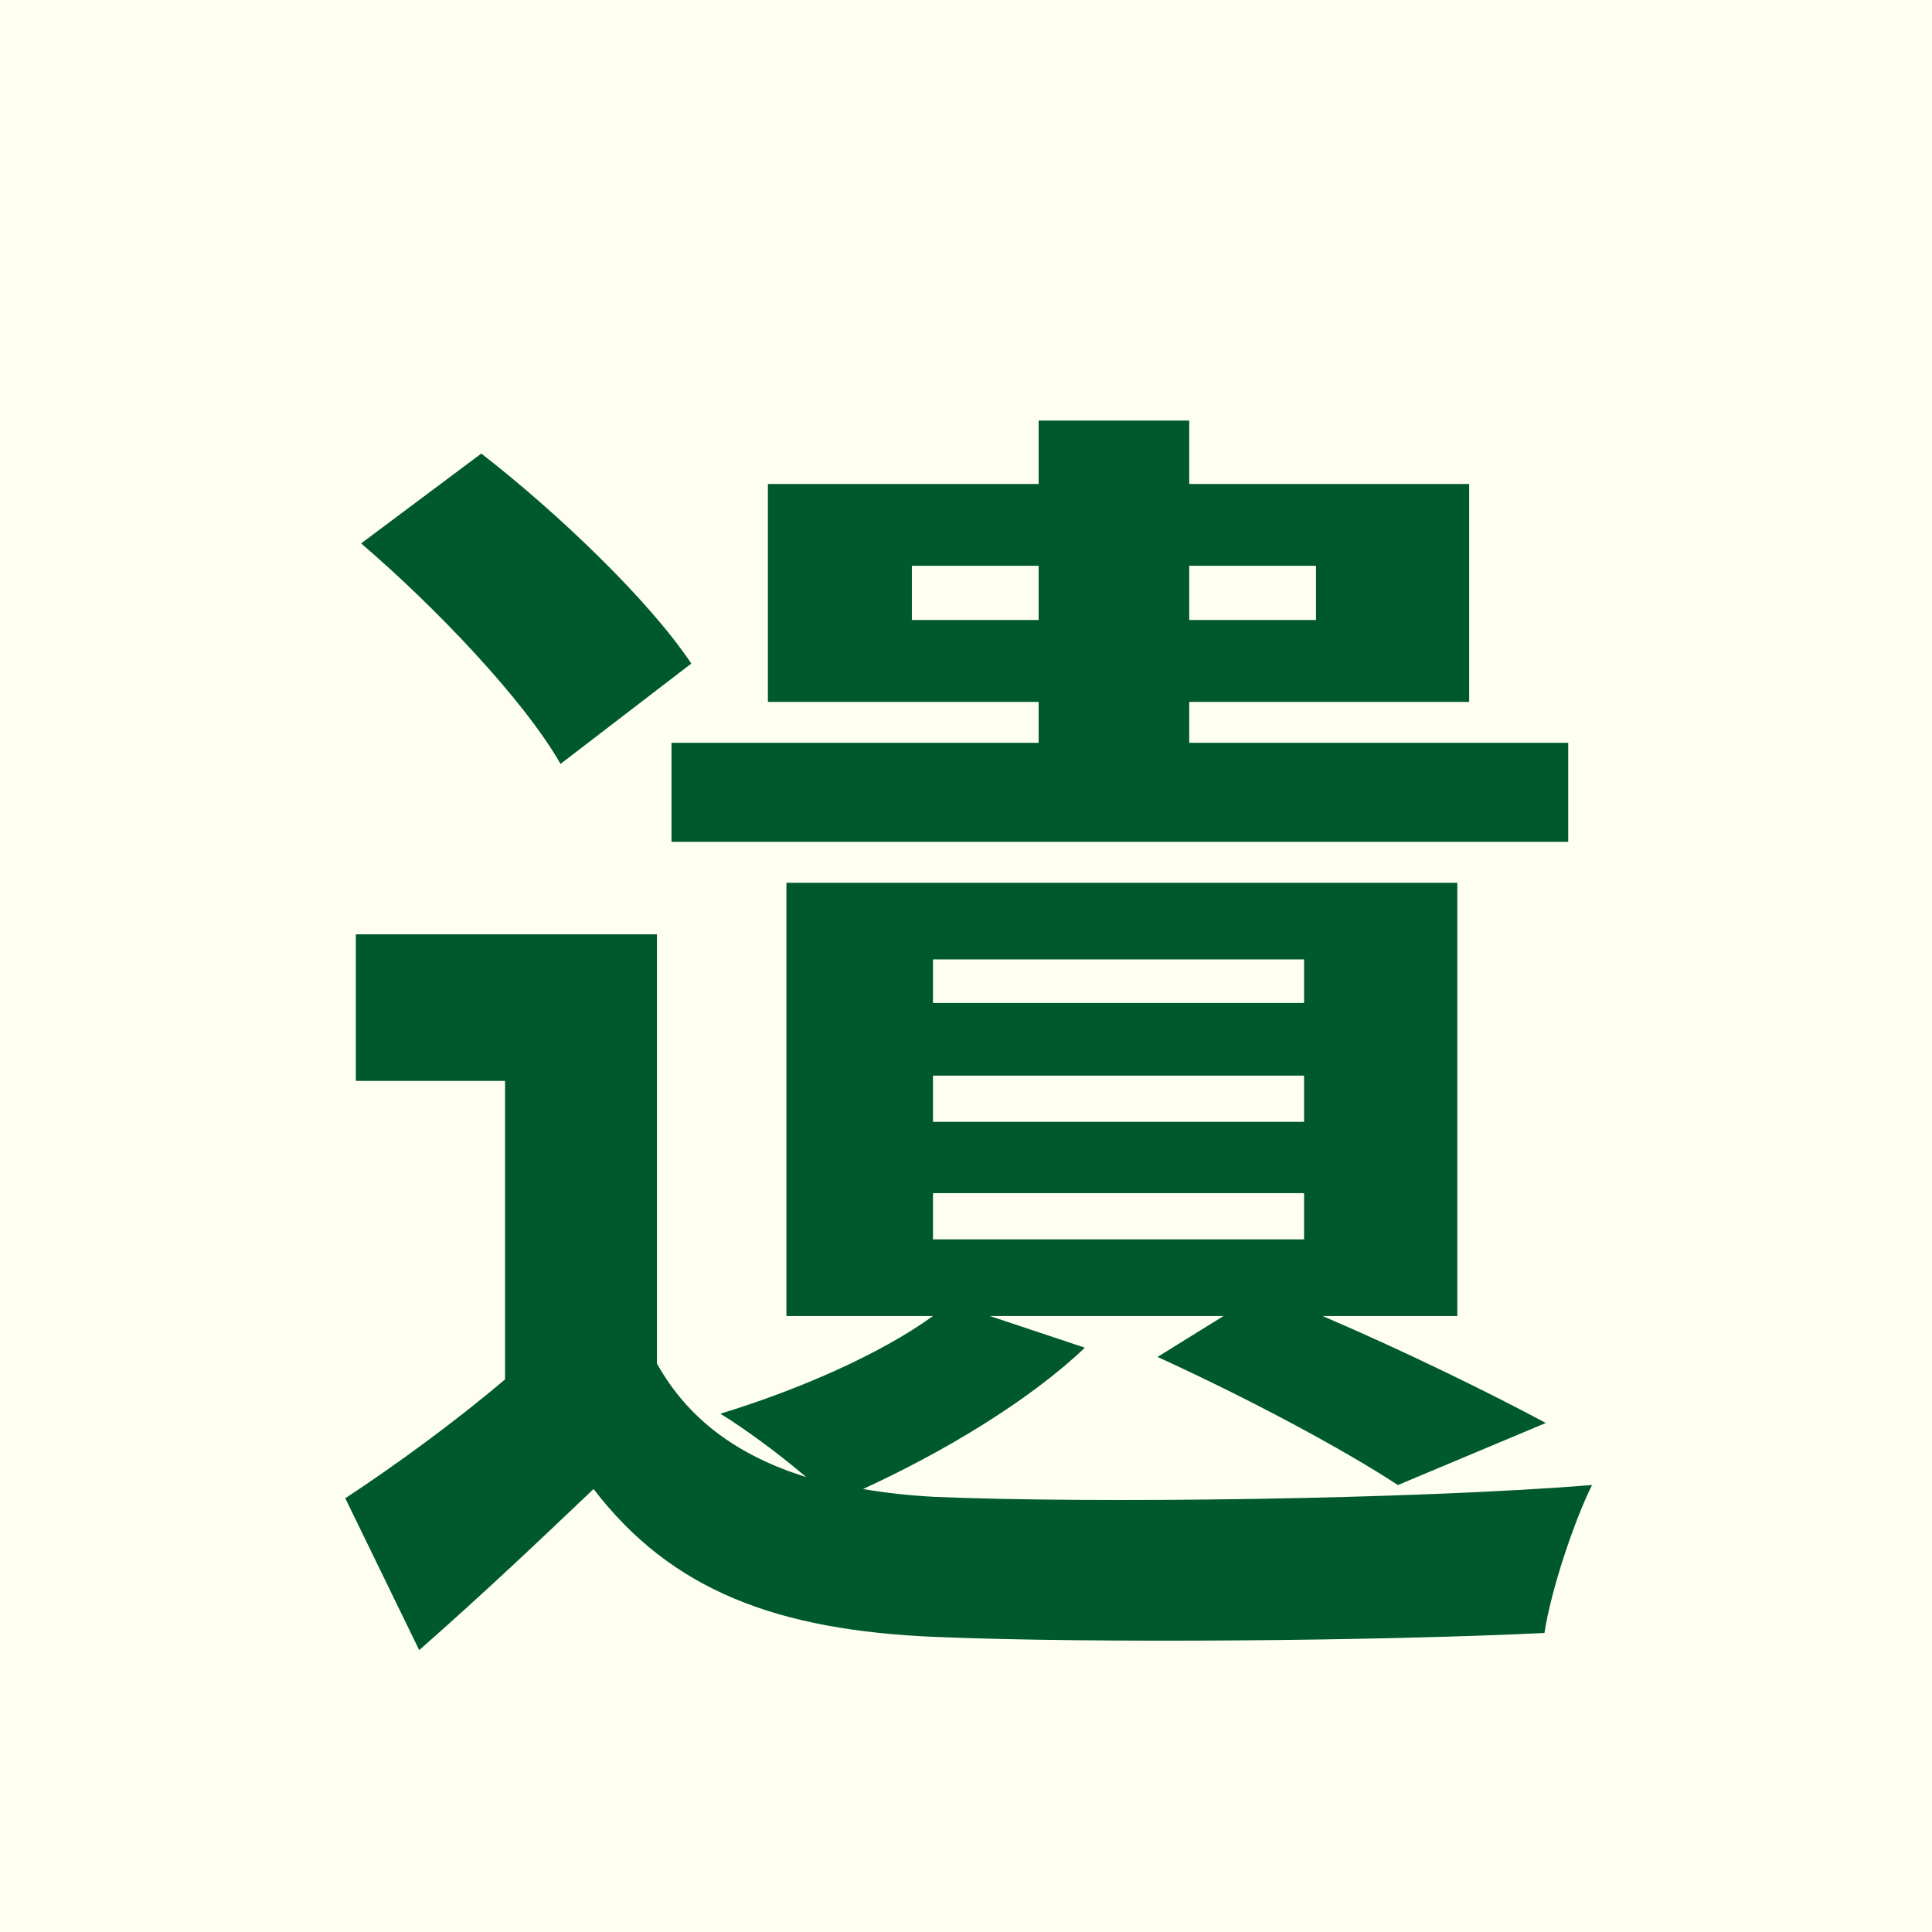
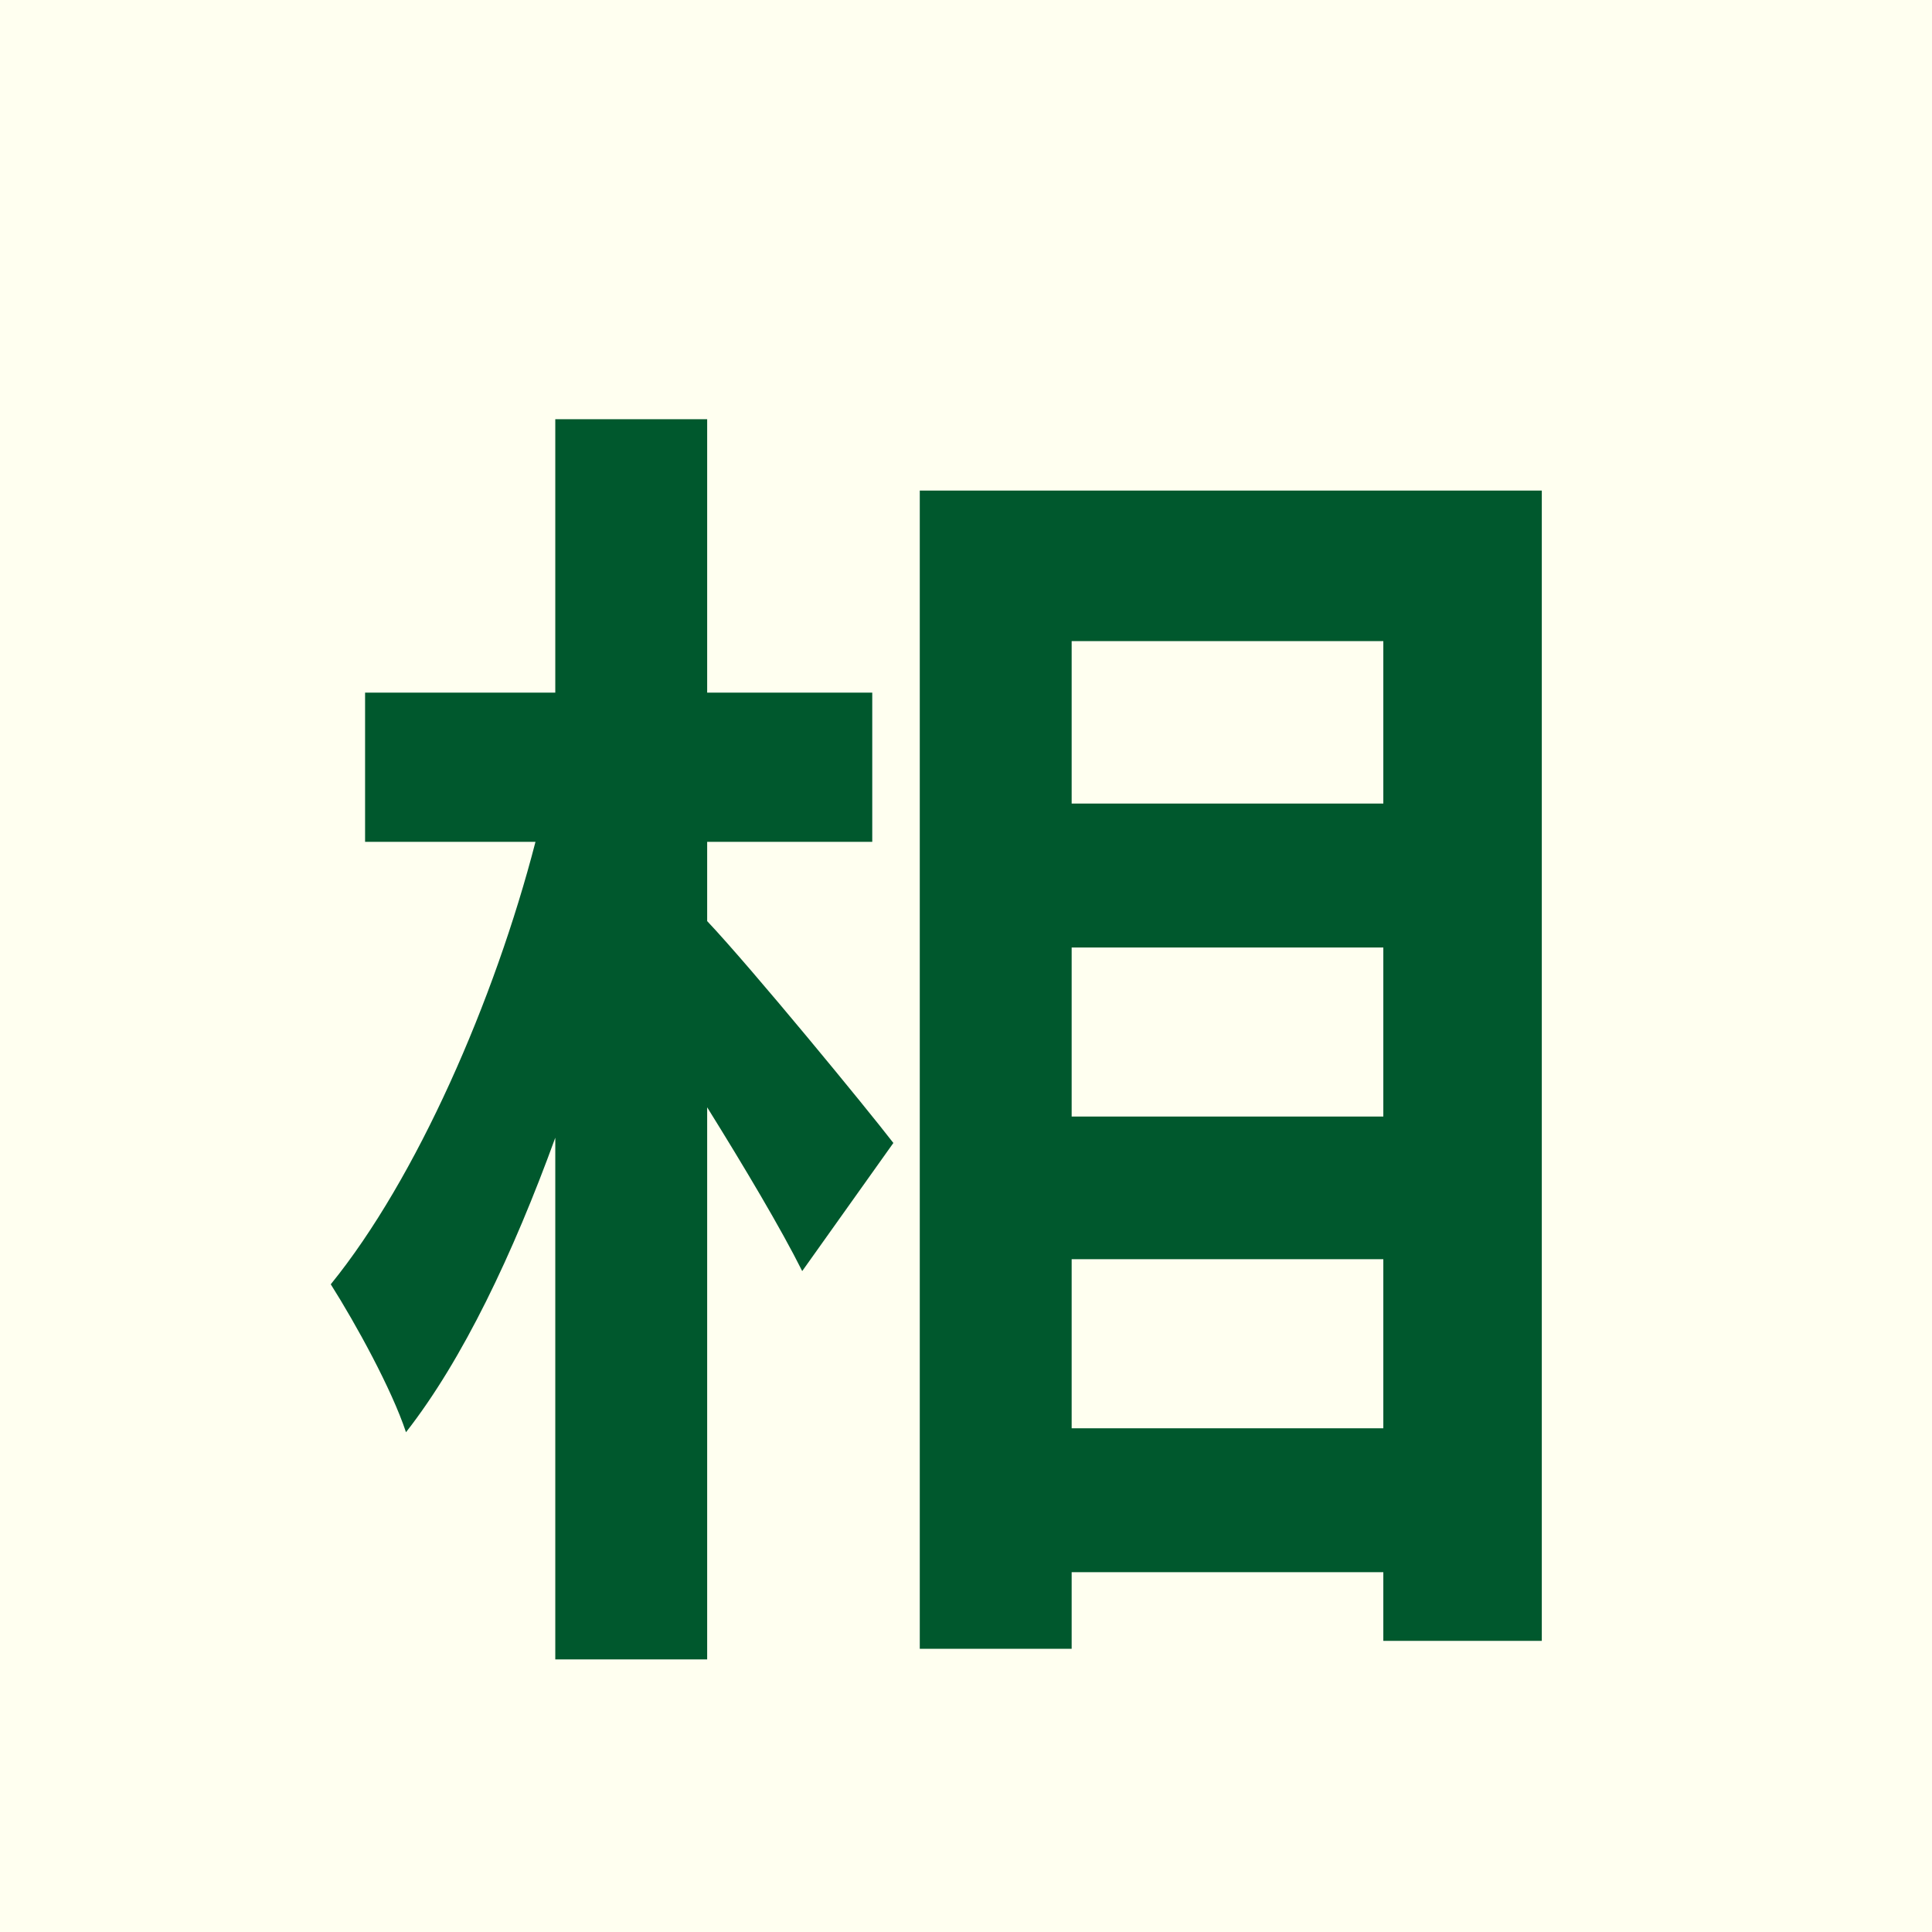
<svg xmlns="http://www.w3.org/2000/svg" width="512" height="512" viewBox="0 0 512 512">
  <rect x="0" y="0" width="512" height="512" fill="#FFFFF0" />
  <text x="50%" y="50%" font-family="-apple-system, BlinkMacSystemFont, 'Segoe UI', Roboto, Helvetica, Arial, sans-serif" font-weight="bold" font-size="350" fill="#00582d" text-anchor="middle" dominant-baseline="central">
-     遺
+     相
  </text>
</svg>
